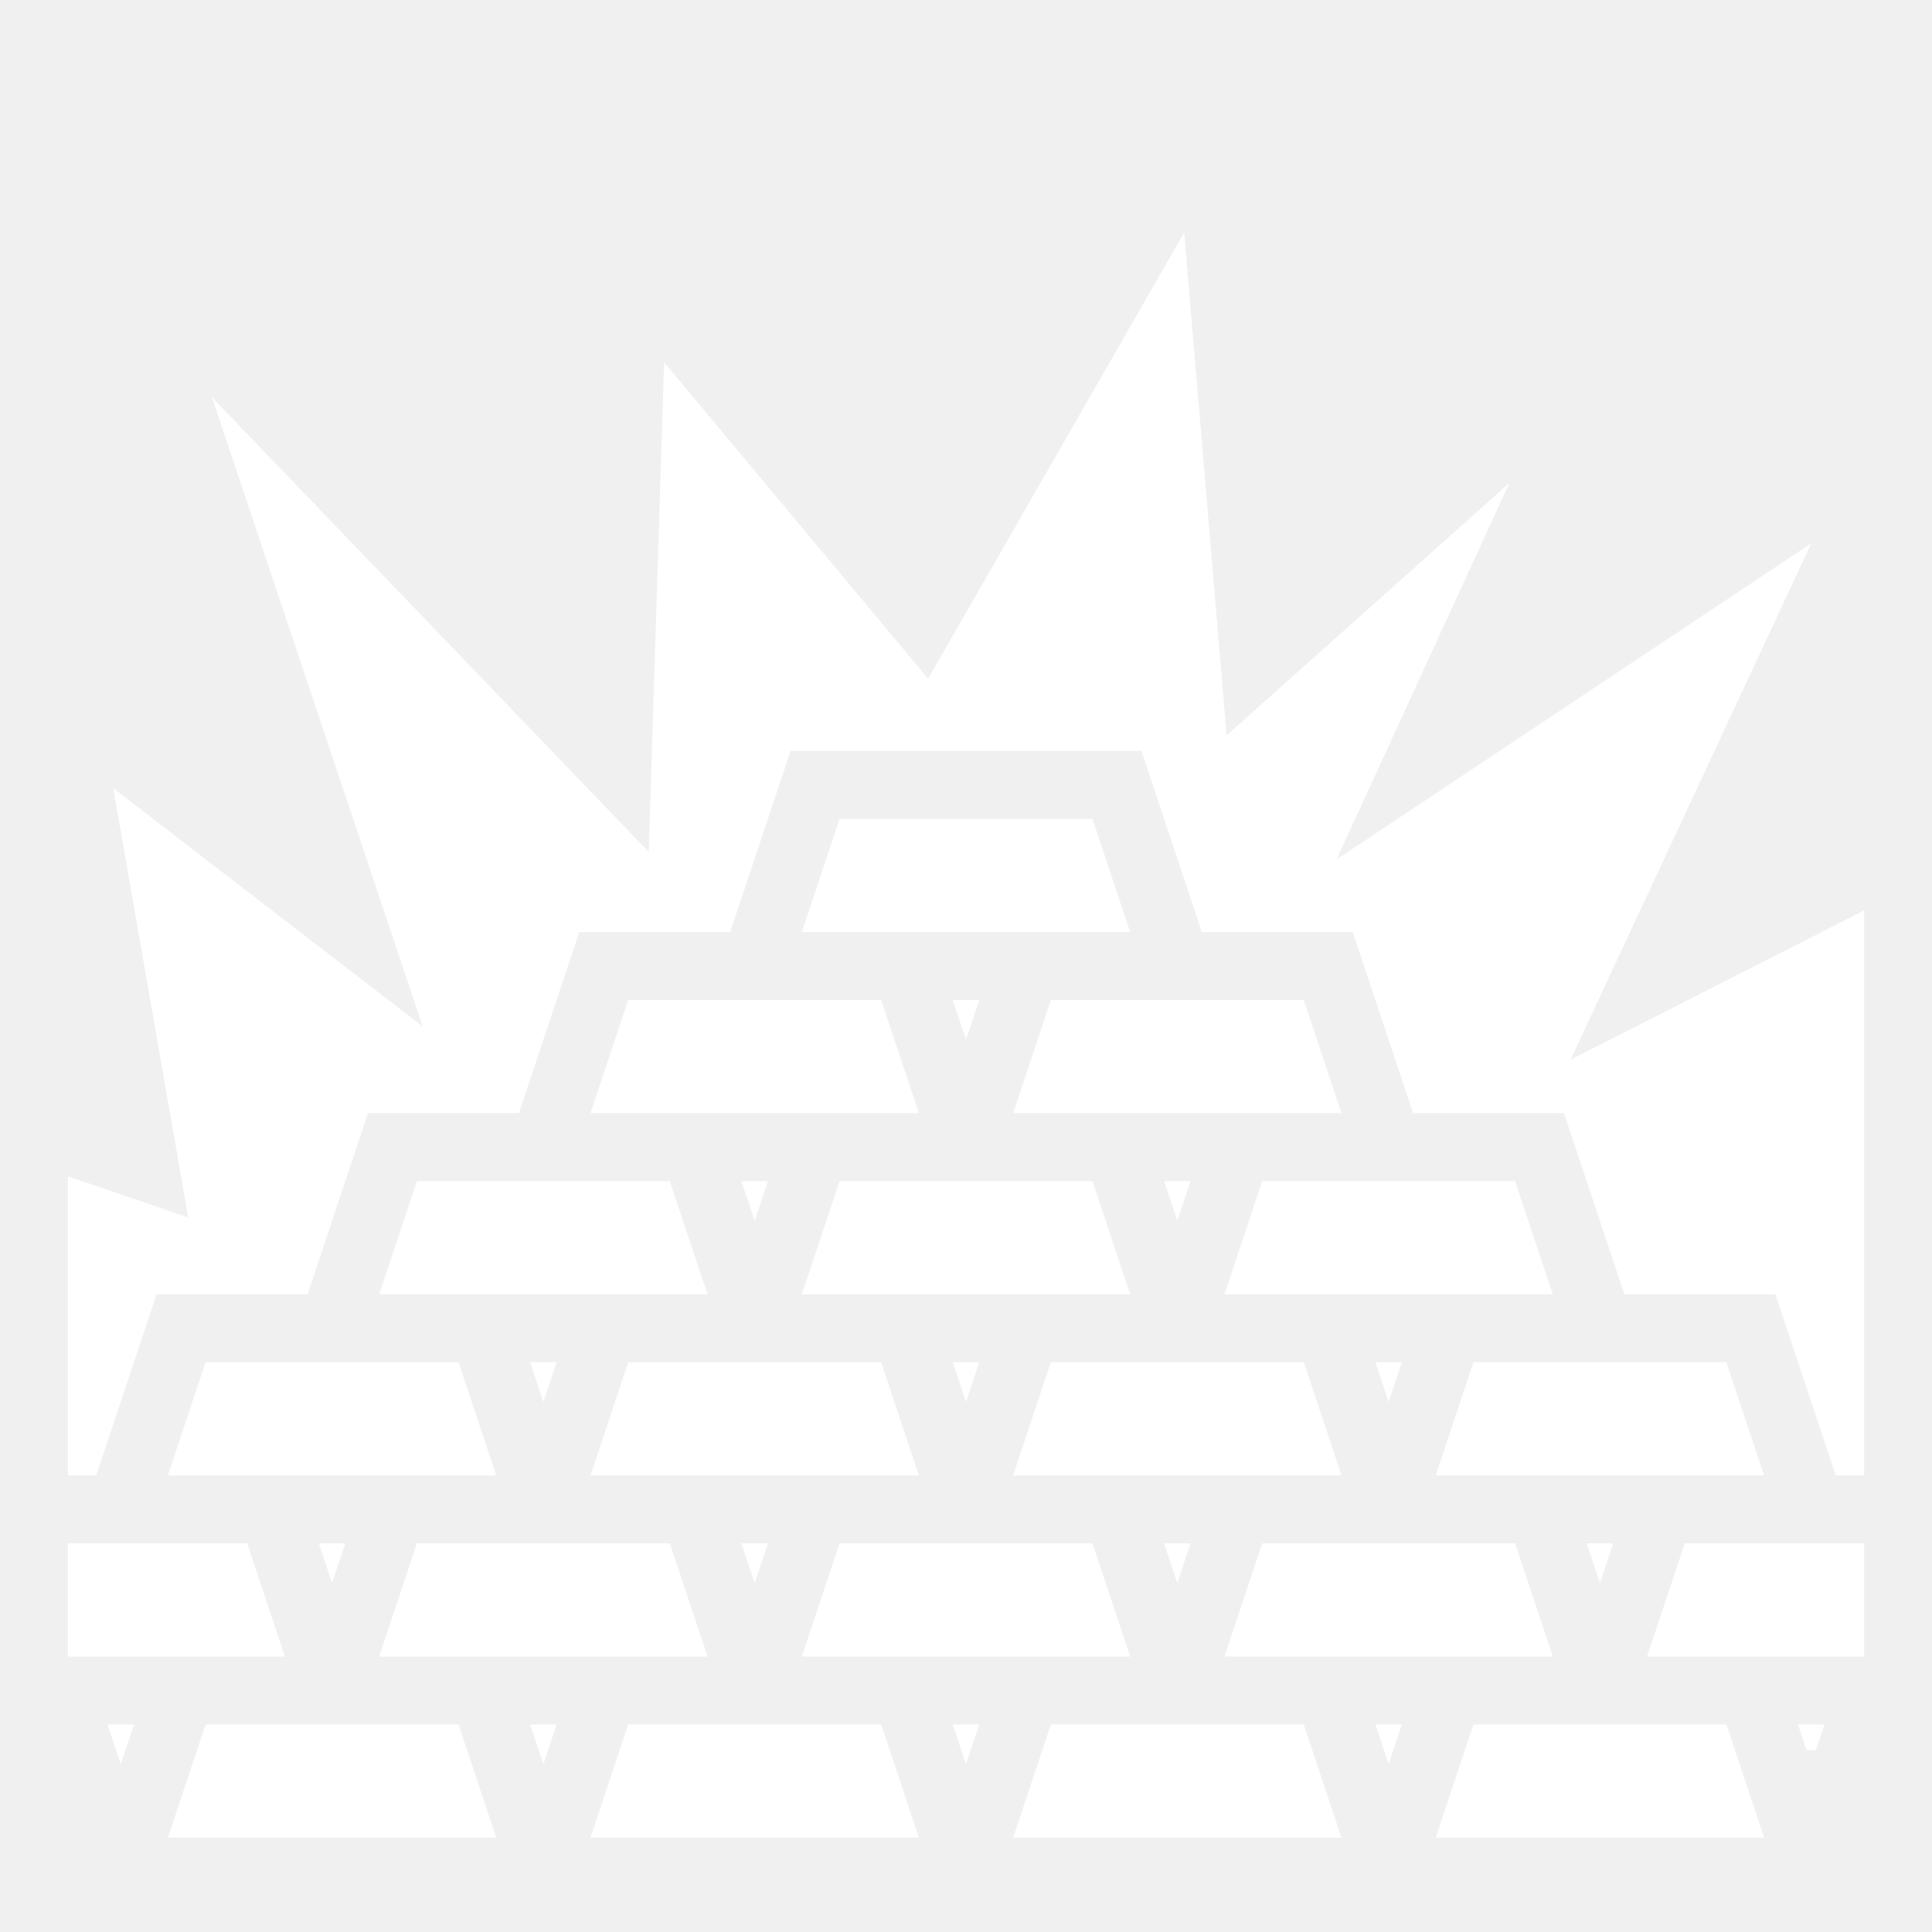
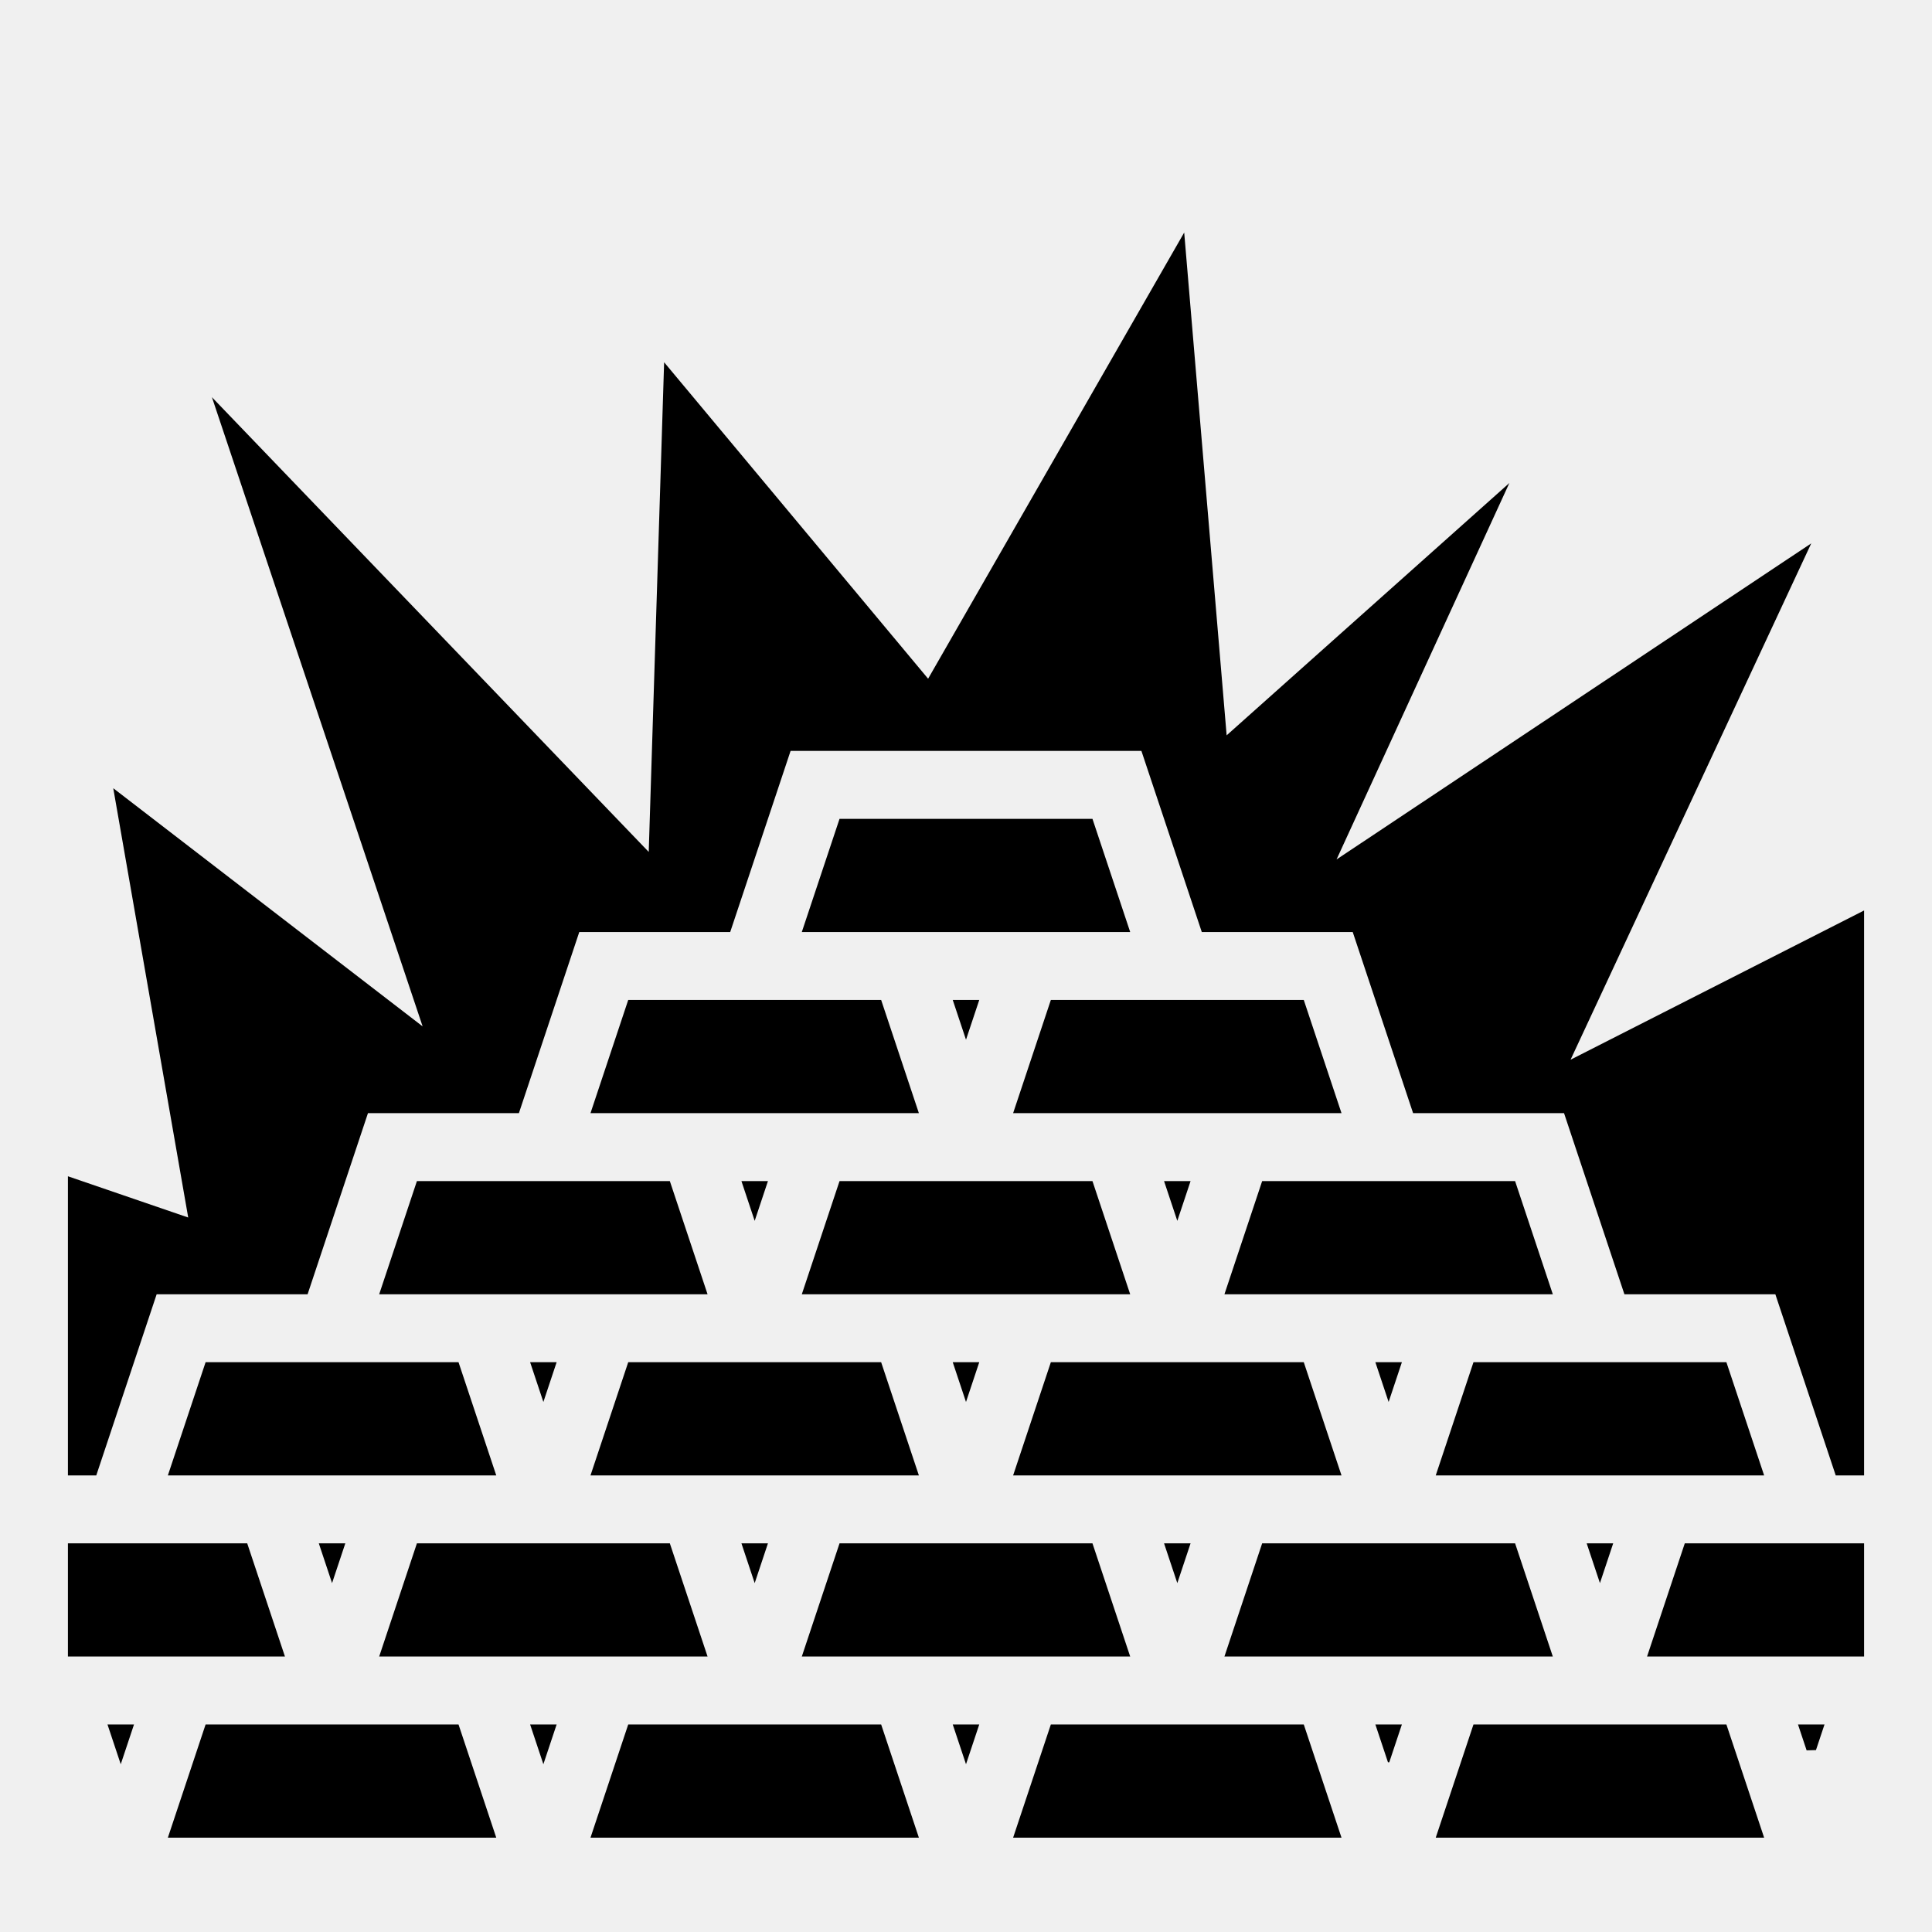
<svg xmlns="http://www.w3.org/2000/svg" viewBox="0 0 512 512">
  <g class="" transform="translate(0,0)" style="touch-action: none;">
-     <path fill="#fff" d="M313.824 61.625l-67.865 118.24L176 96l-4.08 129.77L56.162 105.264 112 272l-81.986-63.115 19.865 113.77L18 311.724V391h7.514l16-48h40l16-48h40l16-48h40l16-48h92.972l16 48h40l16 48h40l16 48h40l16 48H494V241.285l-77.783 39.547L480 144l-125.797 83.758L400 128l-74.926 66.87zM222.486 217l-10 30h87.028l-10-30zm-56 48l-10 30h87.028l-10-30zm86 0L256 275.54l3.514-10.54zm26 0l-10 30h87.028l-10-30zm-168 48l-10 30h87.028l-10-30zm86 0L200 323.54l3.514-10.54zm26 0l-10 30h87.028l-10-30zm86 0L312 323.54l3.514-10.54zm26 0l-10 30h87.028l-10-30zm-280 48l-10 30h87.028l-10-30zm86 0L144 371.54l3.514-10.54zm26 0l-10 30h87.028l-10-30zm86 0L256 371.54l3.514-10.54zm26 0l-10 30h87.028l-10-30zm86 0L368 371.54l3.514-10.54zm26 0l-10 30h87.028l-10-30zM18 409v30h57.514l-10-30zm66.486 0L88 419.54 91.514 409zm26 0l-10 30h87.028l-10-30zm86 0L200 419.54l3.514-10.54zm26 0l-10 30h87.028l-10-30zm86 0L312 419.54l3.514-10.54zm26 0l-10 30h87.028l-10-30zm86 0L424 419.54l3.514-10.54zm26 0l-10 30H494v-30zm-418 48L32 467.54 35.514 457zm26 0l-10 30h87.028l-10-30zm86 0L144 467.54l3.514-10.54zm26 0l-10 30h87.028l-10-30zm86 0L256 467.54l3.514-10.54zm26 0l-10 30h87.028l-10-30zm86 0l3.344 10.033.342-.01L371.514 457zm26 0l-10 30h87.028l-10-30zm86 0l2.287 6.863 2.477-.07 2.264-6.793z" />
+     <path d="M313.824 61.625l-67.865 118.24L176 96l-4.08 129.77L56.162 105.264 112 272l-81.986-63.115 19.865 113.77L18 311.724V391h7.514l16-48h40l16-48h40l16-48h40l16-48h92.972l16 48h40l16 48h40l16 48h40l16 48H494V241.285l-77.783 39.547L480 144l-125.797 83.758L400 128l-74.926 66.87zM222.486 217l-10 30h87.028l-10-30zm-56 48l-10 30h87.028l-10-30zm86 0L256 275.54l3.514-10.54zm26 0l-10 30h87.028l-10-30zm-168 48l-10 30h87.028l-10-30zm86 0L200 323.54l3.514-10.54zm26 0l-10 30h87.028l-10-30zm86 0L312 323.54l3.514-10.54zm26 0l-10 30h87.028l-10-30zm-280 48l-10 30h87.028l-10-30zm86 0L144 371.54l3.514-10.54zm26 0l-10 30h87.028l-10-30zm86 0L256 371.54l3.514-10.54zm26 0l-10 30h87.028l-10-30zm86 0L368 371.54l3.514-10.54zm26 0l-10 30h87.028l-10-30zM18 409v30h57.514l-10-30zm66.486 0L88 419.54 91.514 409zm26 0l-10 30h87.028l-10-30zm86 0L200 419.54l3.514-10.54zm26 0l-10 30h87.028l-10-30zm86 0L312 419.54l3.514-10.54zm26 0l-10 30h87.028l-10-30zm86 0L424 419.54l3.514-10.54zm26 0l-10 30H494v-30zm-418 48L32 467.54 35.514 457zm26 0l-10 30h87.028l-10-30zm86 0L144 467.54l3.514-10.54zm26 0l-10 30h87.028l-10-30zm86 0L256 467.54l3.514-10.54zm26 0l-10 30h87.028l-10-30zm86 0l3.344 10.033.342-.01L371.514 457zm26 0l-10 30h87.028l-10-30zm86 0l2.287 6.863 2.477-.07 2.264-6.793z" />
  </g>
</svg>
